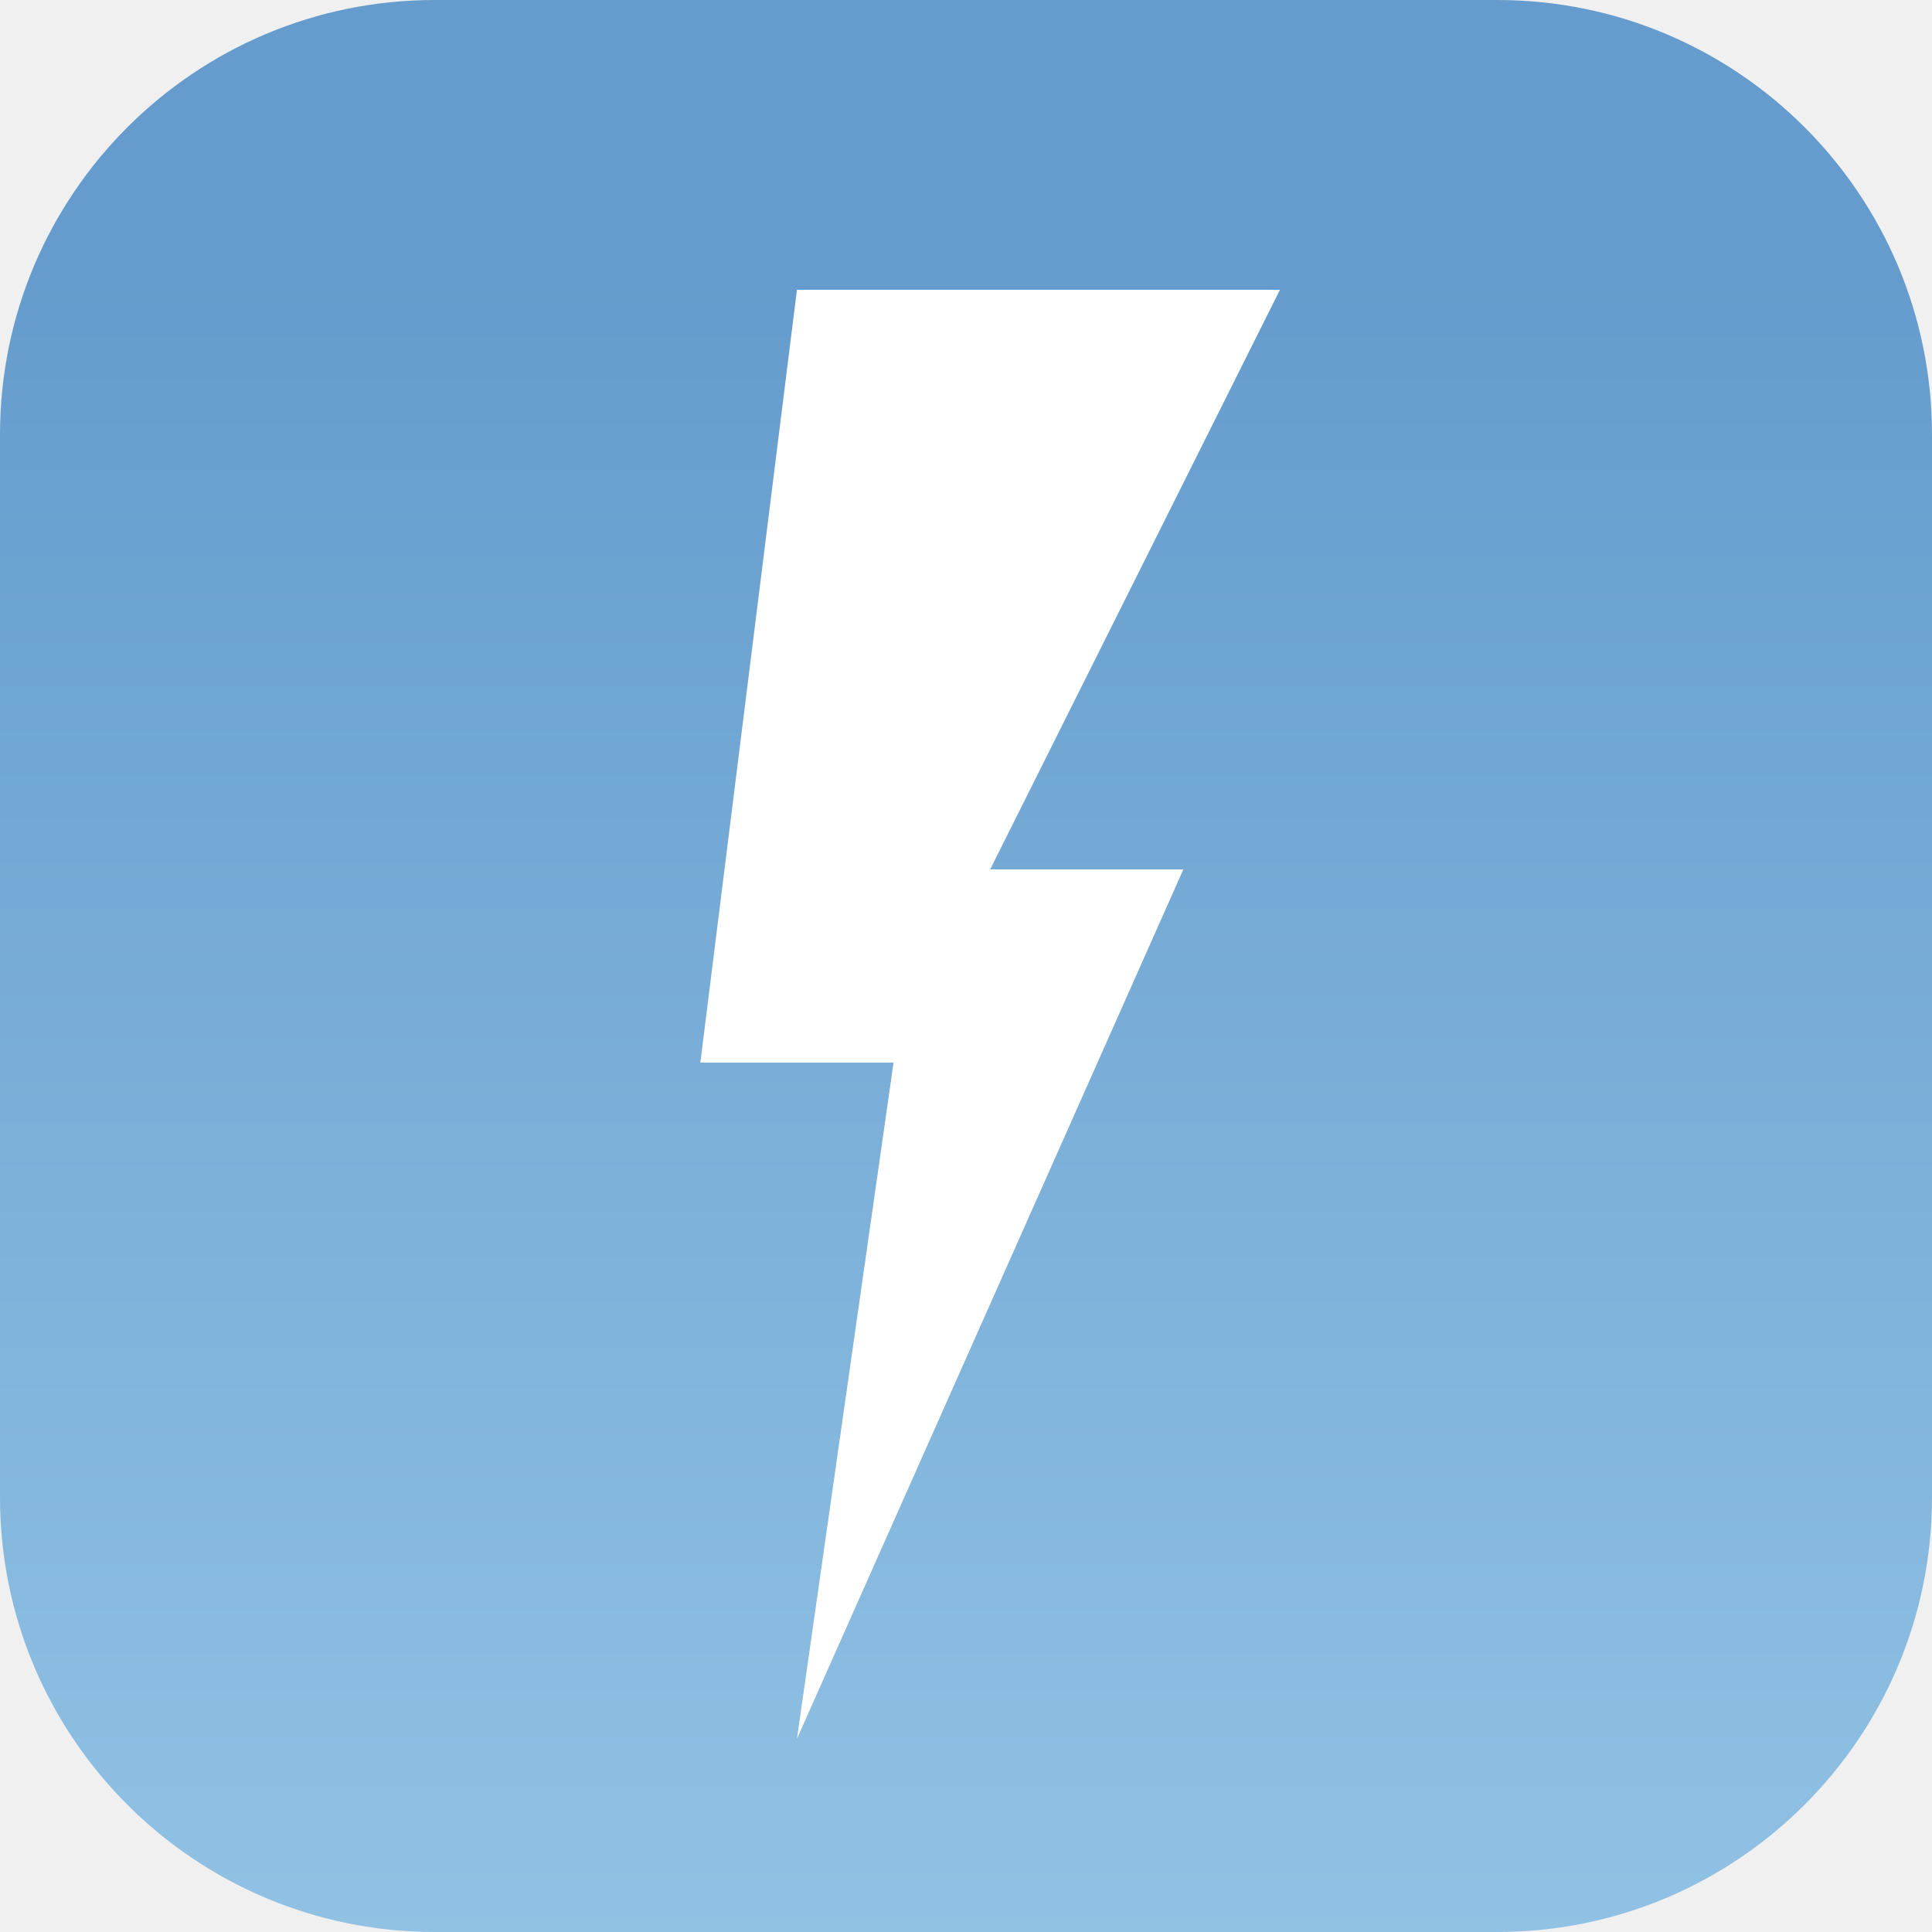
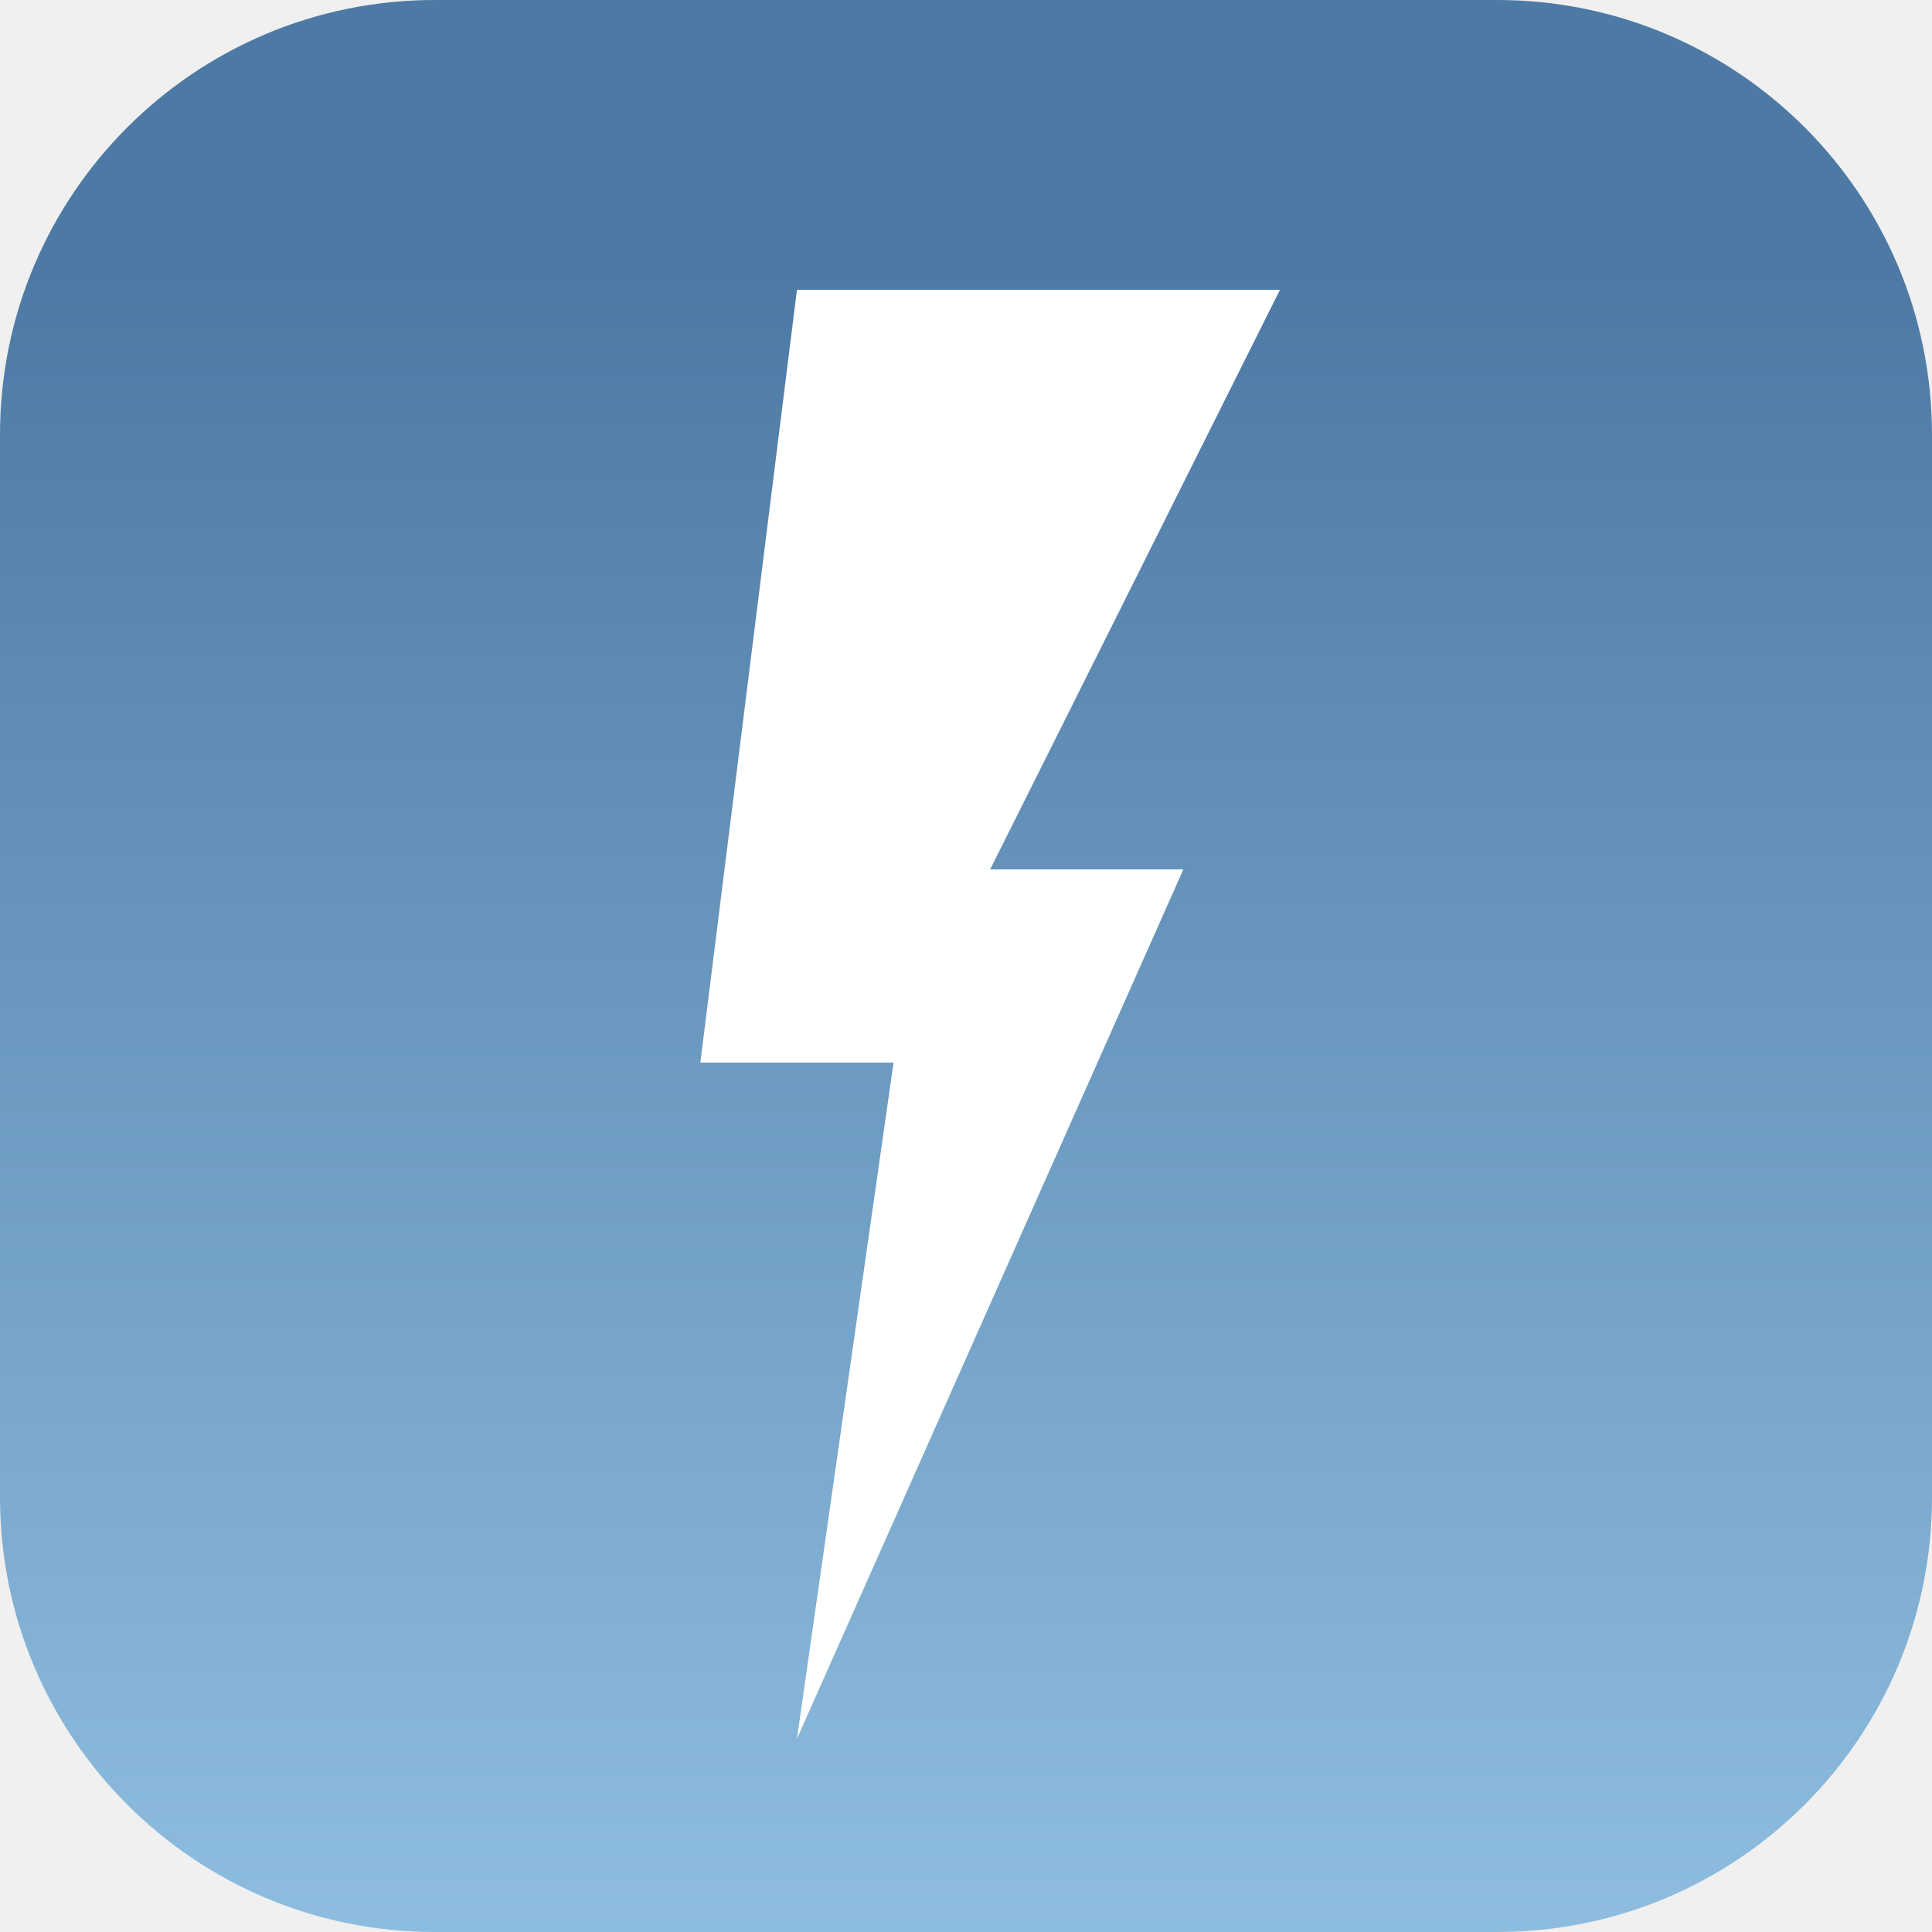
<svg xmlns="http://www.w3.org/2000/svg" version="1.1" width="400" height="400" viewBox="0 0 400 400">
  <linearGradient id="verlauf" gradientUnits="userSpaceOnUse" x1="298" y1="-108" x2="298" y2="292" gradientTransform="matrix(1,0,0,-1,-42,348)">
    <stop offset="0" style="stop-color:#98C8E8" id="stop3659" />
-     <stop offset="1" style="stop-color:#659CCD" id="stop3661" />
+     <stop offset="1" style="stop-color:#4d7aa4" id="stop3661" />
  </linearGradient>
  <rect width="400" height="400" rx="90" ry="90" fill="url(#verlauf)" />
  <g transform="translate(65, 10)" fill="#ffffff">
    <path d="M 100 50 h 100 l -60 120 h 40 l -80 180 l 20 -140 h -40 z" fill="#ffffff" />
  </g>
</svg>
